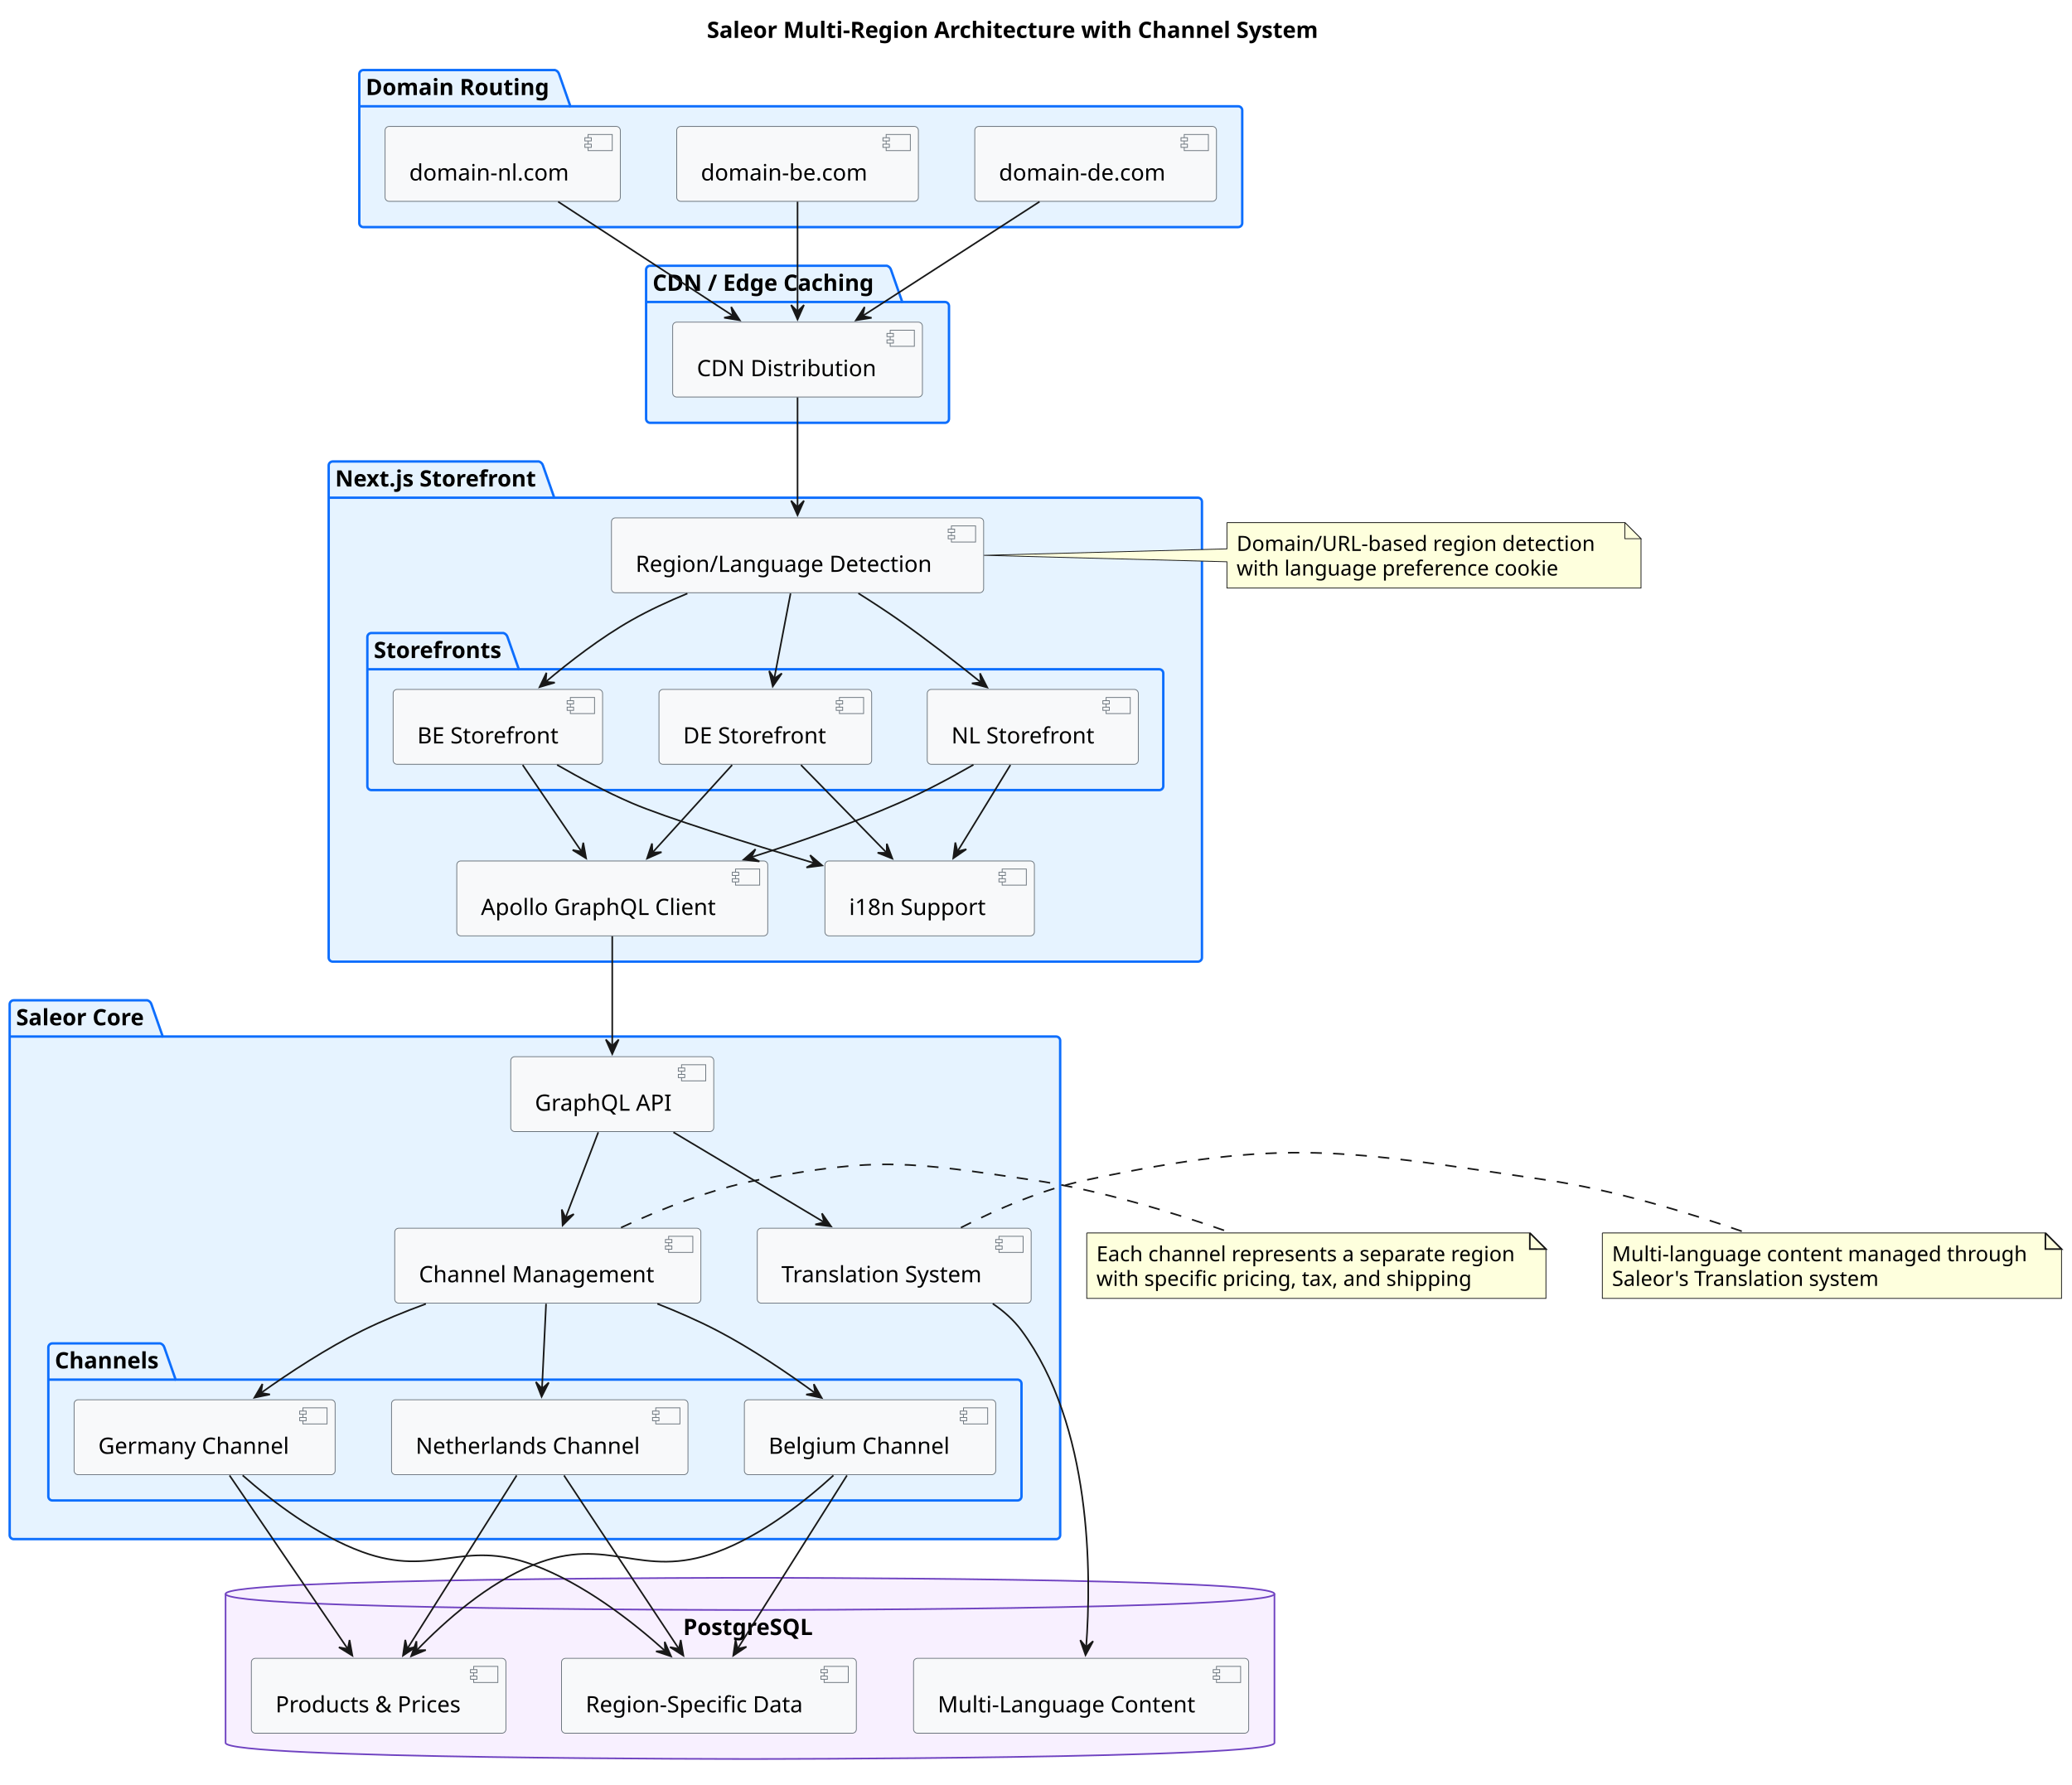
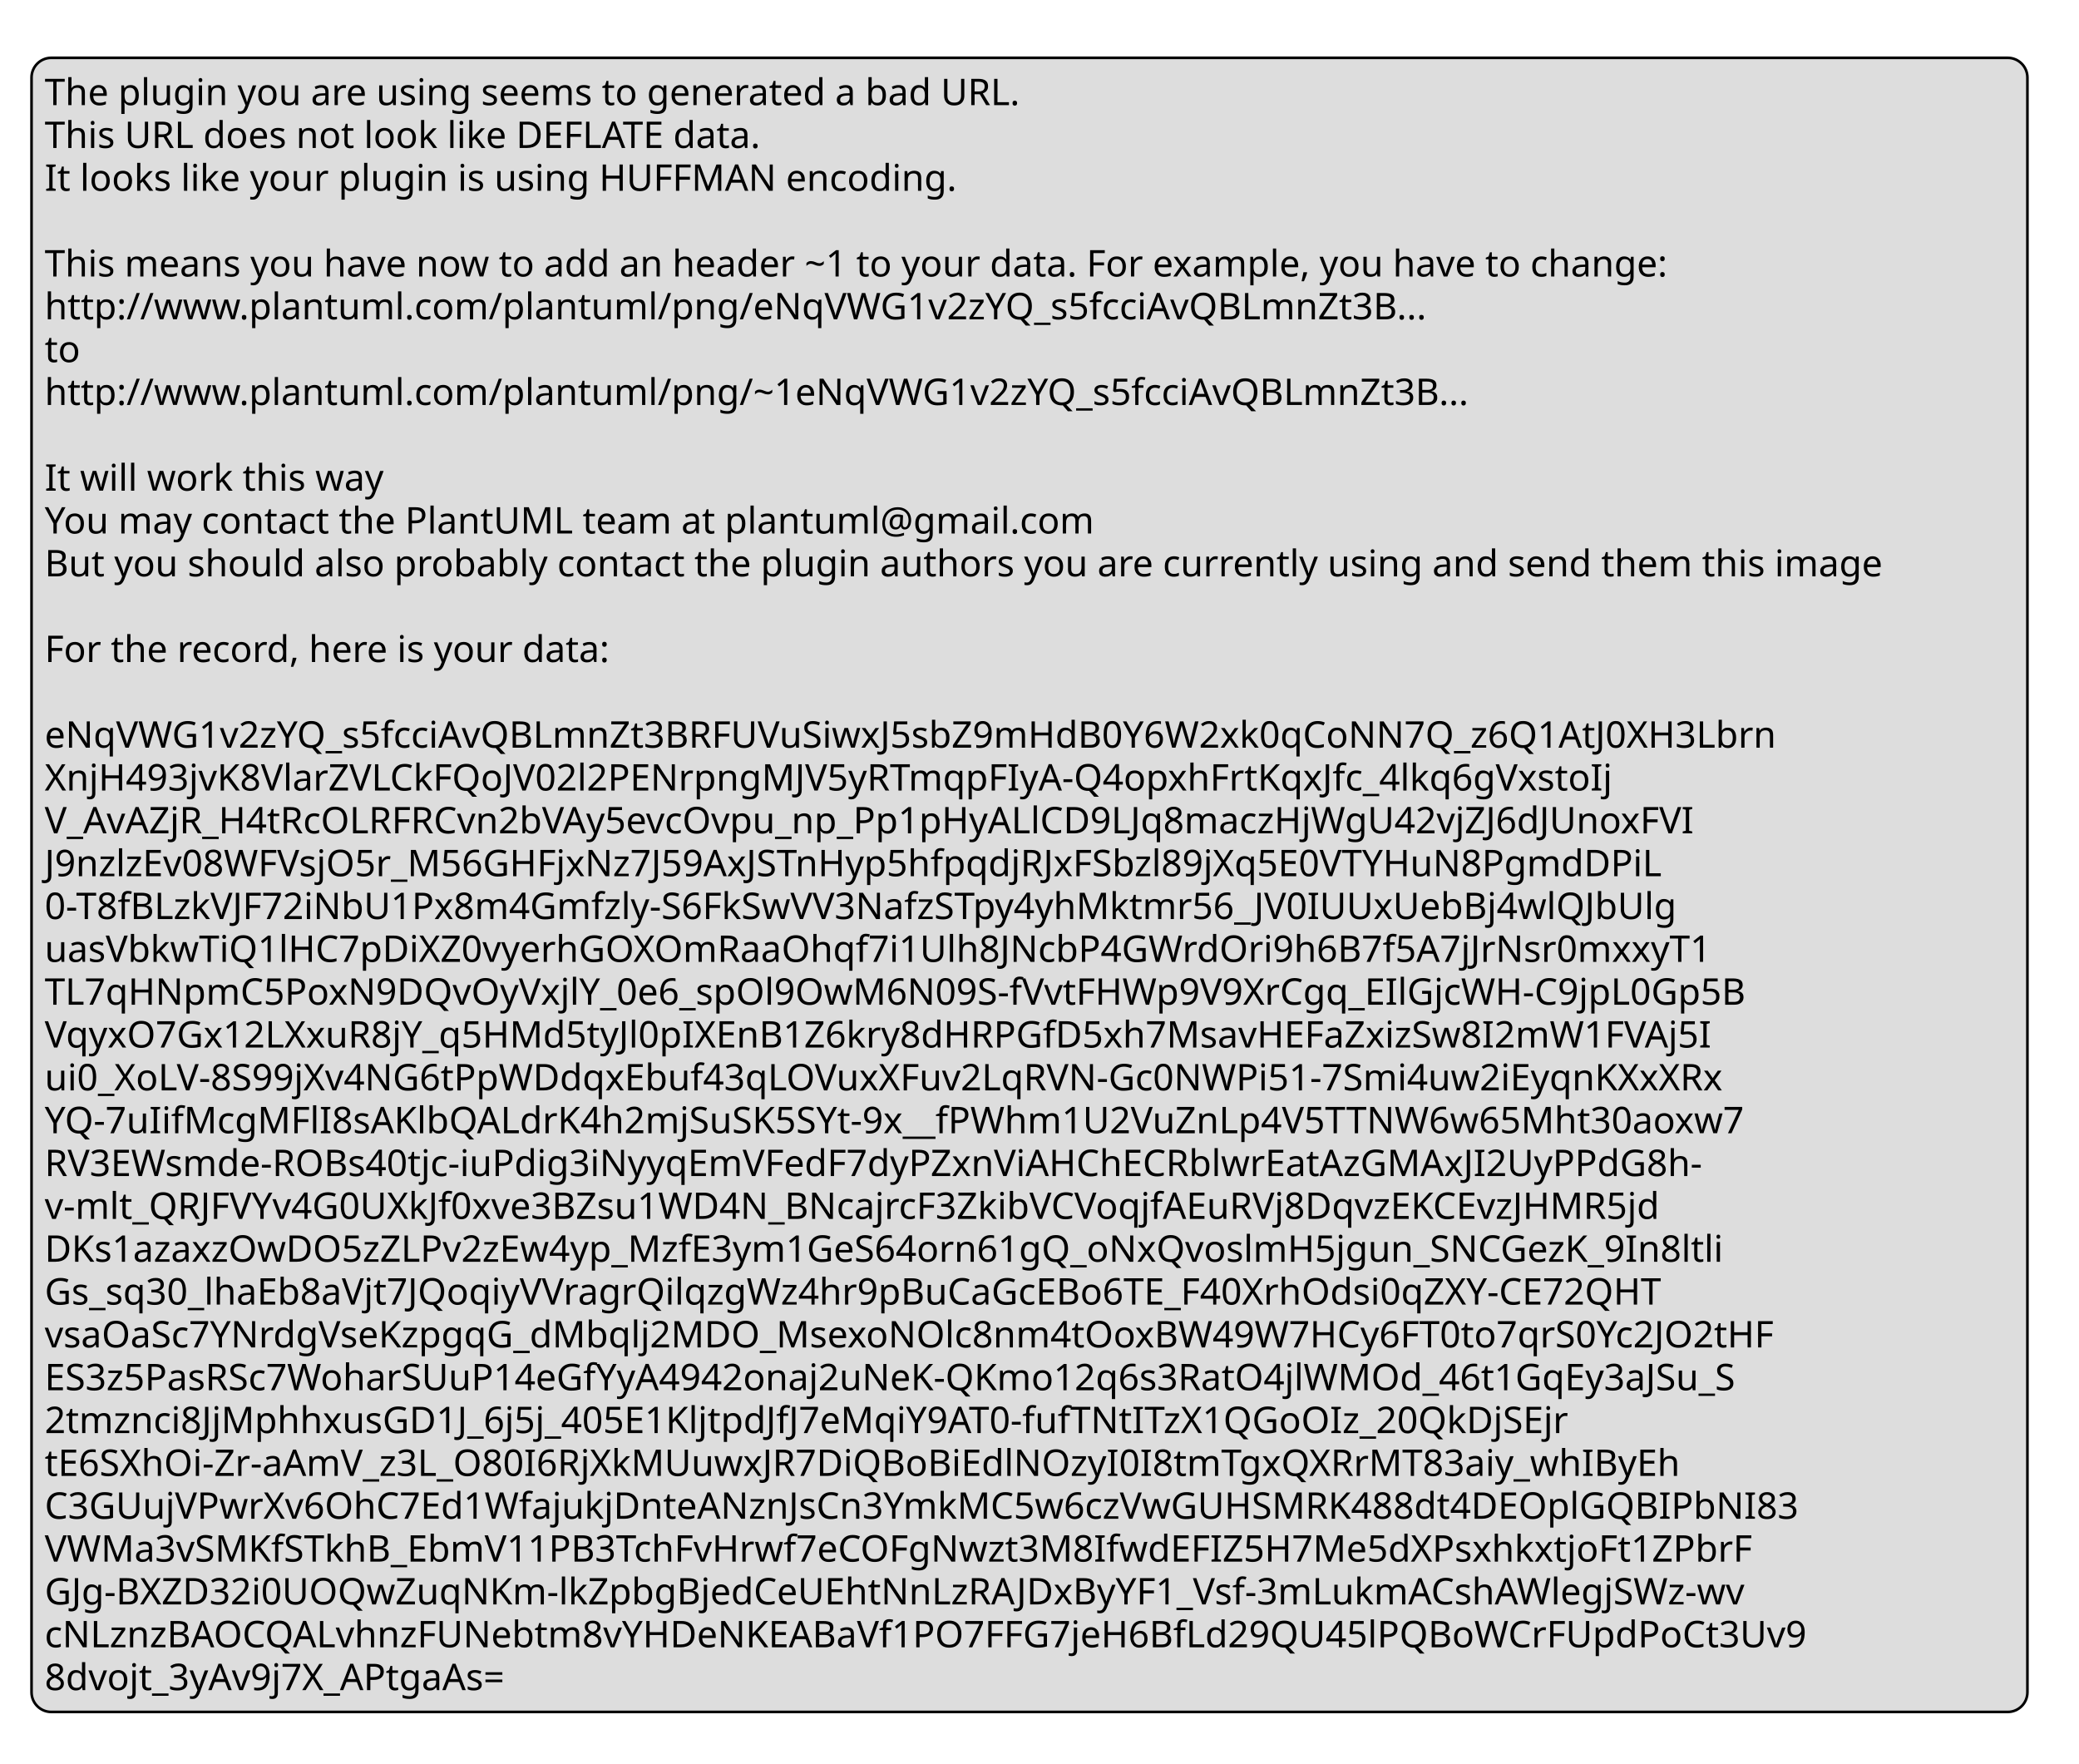
- <svg xmlns="http://www.w3.org/2000/svg" contentStyleType="text/css" height="1108px" preserveAspectRatio="none" style="width:1286px;height:1108px;background:#FFFFFF;" version="1.1" viewBox="0 0 1286 1108" width="1286px" zoomAndPan="magnify">
+ <svg xmlns="http://www.w3.org/2000/svg" contentStyleType="text/css" data-diagram-type="CLASS" height="671px" preserveAspectRatio="none" style="width:791px;height:671px;background:#FFFFFF;" version="1.1" viewBox="0 0 791 671" width="791px" zoomAndPan="magnify">
  <defs />
  <g>
-     <text fill="#000000" font-family="sans-serif" font-size="14" font-weight="bold" lengthAdjust="spacing" textLength="395" x="438.75" y="23.535">Saleor Multi-Region Architecture with Channel System</text>
-     <g id="cluster_Domain Routing">
-       <path d="M225.5,43.488 L344.5,43.488 A3.75,3.75 0 0 1 347,45.988 L354,65.977 L768.5,65.977 A2.5,2.5 0 0 1 771,68.477 L771,138.468 A2.5,2.5 0 0 1 768.5,140.968 L225.5,140.968 A2.5,2.5 0 0 1 223,138.468 L223,45.988 A2.5,2.5 0 0 1 225.5,43.488 " fill="#E6F3FF" style="stroke:#0D6EFD;stroke-width:1.5;" />
-       <line style="stroke:#0D6EFD;stroke-width:1.5;" x1="223" x2="354" y1="65.977" y2="65.977" />
-       <text fill="#000000" font-family="sans-serif" font-size="14" font-weight="bold" lengthAdjust="spacing" textLength="118" x="227" y="59.023">Domain Routing</text>
-     </g>
-     <g id="cluster_CDN / Edge Caching">
-       <path d="M403.5,164.968 L550.5,164.968 A3.75,3.75 0 0 1 553,167.468 L560,187.457 L586.5,187.457 A2.5,2.5 0 0 1 589,189.957 L589,259.958 A2.5,2.5 0 0 1 586.5,262.458 L403.5,262.458 A2.5,2.5 0 0 1 401,259.958 L401,167.468 A2.5,2.5 0 0 1 403.5,164.968 " fill="#E6F3FF" style="stroke:#0D6EFD;stroke-width:1.5;" />
-       <line style="stroke:#0D6EFD;stroke-width:1.5;" x1="401" x2="560" y1="187.457" y2="187.457" />
-       <text fill="#000000" font-family="sans-serif" font-size="14" font-weight="bold" lengthAdjust="spacing" textLength="146" x="405" y="180.503">CDN / Edge Caching</text>
-     </g>
-     <g id="cluster_Next.js Storefront">
-       <path d="M206.5,286.458 L334.5,286.458 A3.75,3.75 0 0 1 337,288.958 L344,308.947 L743.5,308.947 A2.5,2.5 0 0 1 746,311.447 L746,594.428 A2.5,2.5 0 0 1 743.5,596.928 L206.5,596.928 A2.5,2.5 0 0 1 204,594.428 L204,288.958 A2.5,2.5 0 0 1 206.5,286.458 " fill="#E6F3FF" style="stroke:#0D6EFD;stroke-width:1.5;" />
-       <line style="stroke:#0D6EFD;stroke-width:1.5;" x1="204" x2="344" y1="308.947" y2="308.947" />
-       <text fill="#000000" font-family="sans-serif" font-size="14" font-weight="bold" lengthAdjust="spacing" textLength="127" x="208" y="301.993">Next.js Storefront</text>
-     </g>
-     <g id="cluster_Storefronts">
-       <path d="M230.5,392.948 L312.5,392.948 A3.75,3.75 0 0 1 315,395.448 L322,415.437 L719.5,415.437 A2.5,2.5 0 0 1 722,417.937 L722,487.938 A2.5,2.5 0 0 1 719.5,490.438 L230.5,490.438 A2.5,2.5 0 0 1 228,487.938 L228,395.448 A2.5,2.5 0 0 1 230.5,392.948 " fill="#E6F3FF" style="stroke:#0D6EFD;stroke-width:1.5;" />
-       <line style="stroke:#0D6EFD;stroke-width:1.5;" x1="228" x2="322" y1="415.437" y2="415.437" />
-       <text fill="#000000" font-family="sans-serif" font-size="14" font-weight="bold" lengthAdjust="spacing" textLength="81" x="232" y="408.483">Storefronts</text>
-     </g>
-     <g id="cluster_Saleor Core">
-       <path d="M8.5,620.928 L91.5,620.928 A3.75,3.75 0 0 1 94,623.428 L101,643.417 L655.5,643.417 A2.5,2.5 0 0 1 658,645.917 L658,952.888 A2.5,2.5 0 0 1 655.5,955.388 L8.5,955.388 A2.5,2.5 0 0 1 6,952.888 L6,623.428 A2.5,2.5 0 0 1 8.5,620.928 " fill="#E6F3FF" style="stroke:#0D6EFD;stroke-width:1.5;" />
-       <line style="stroke:#0D6EFD;stroke-width:1.5;" x1="6" x2="101" y1="643.417" y2="643.417" />
-       <text fill="#000000" font-family="sans-serif" font-size="14" font-weight="bold" lengthAdjust="spacing" textLength="82" x="10" y="636.463">Saleor Core</text>
-     </g>
-     <g id="cluster_Channels">
-       <path d="M32.5,833.898 L99.5,833.898 A3.75,3.75 0 0 1 102,836.398 L109,856.387 L631.5,856.387 A2.5,2.5 0 0 1 634,858.887 L634,928.888 A2.5,2.5 0 0 1 631.5,931.388 L32.5,931.388 A2.5,2.5 0 0 1 30,928.888 L30,836.398 A2.5,2.5 0 0 1 32.5,833.898 " fill="#E6F3FF" style="stroke:#0D6EFD;stroke-width:1.5;" />
-       <line style="stroke:#0D6EFD;stroke-width:1.5;" x1="30" x2="109" y1="856.387" y2="856.387" />
-       <text fill="#000000" font-family="sans-serif" font-size="14" font-weight="bold" lengthAdjust="spacing" textLength="66" x="34" y="849.433">Channels</text>
-     </g>
-     <g id="cluster_DB">
-       <path d="M140,989.388 C140,979.388 465.5,979.388 465.5,979.388 C465.5,979.388 791,979.388 791,989.388 L791,1081.878 C791,1091.878 465.5,1091.878 465.5,1091.878 C465.5,1091.878 140,1091.878 140,1081.878 L140,989.388 " fill="#F8F0FF" style="stroke:#6F42C1;stroke-width:1.0;" />
-       <path d="M140,989.388 C140,999.388 465.5,999.388 465.5,999.388 C465.5,999.388 791,999.388 791,989.388 " fill="none" style="stroke:#6F42C1;stroke-width:1.0;" />
-       <text fill="#000000" font-family="sans-serif" font-size="14" font-weight="bold" lengthAdjust="spacing" textLength="83" x="424" y="1014.923">PostgreSQL</text>
-     </g>
-     <g id="elem_DomainNL">
-       <rect fill="#F8F9FA" height="46.488" rx="2.5" ry="2.5" style="stroke:#6C757D;stroke-width:0.5;" width="146" x="239" y="78.488" />
-       <rect fill="#F8F9FA" height="10" style="stroke:#6C757D;stroke-width:0.5;" width="15" x="365" y="83.488" />
-       <rect fill="#F8F9FA" height="2" style="stroke:#6C757D;stroke-width:0.5;" width="4" x="363" y="85.488" />
-       <rect fill="#F8F9FA" height="2" style="stroke:#6C757D;stroke-width:0.5;" width="4" x="363" y="89.488" />
-       <text fill="#000000" font-family="sans-serif" font-size="14" lengthAdjust="spacing" textLength="106" x="254" y="112.023">domain-nl.com</text>
-     </g>
-     <g id="elem_DomainBE">
-       <rect fill="#F8F9FA" height="46.488" rx="2.5" ry="2.5" style="stroke:#6C757D;stroke-width:0.5;" width="150" x="420" y="78.488" />
-       <rect fill="#F8F9FA" height="10" style="stroke:#6C757D;stroke-width:0.5;" width="15" x="550" y="83.488" />
-       <rect fill="#F8F9FA" height="2" style="stroke:#6C757D;stroke-width:0.5;" width="4" x="548" y="85.488" />
-       <rect fill="#F8F9FA" height="2" style="stroke:#6C757D;stroke-width:0.5;" width="4" x="548" y="89.488" />
-       <text fill="#000000" font-family="sans-serif" font-size="14" lengthAdjust="spacing" textLength="110" x="435" y="112.023">domain-be.com</text>
-     </g>
-     <g id="elem_DomainDE">
-       <rect fill="#F8F9FA" height="46.488" rx="2.5" ry="2.5" style="stroke:#6C757D;stroke-width:0.5;" width="150" x="605" y="78.488" />
-       <rect fill="#F8F9FA" height="10" style="stroke:#6C757D;stroke-width:0.5;" width="15" x="735" y="83.488" />
-       <rect fill="#F8F9FA" height="2" style="stroke:#6C757D;stroke-width:0.5;" width="4" x="733" y="85.488" />
-       <rect fill="#F8F9FA" height="2" style="stroke:#6C757D;stroke-width:0.5;" width="4" x="733" y="89.488" />
-       <text fill="#000000" font-family="sans-serif" font-size="14" lengthAdjust="spacing" textLength="110" x="620" y="112.023">domain-de.com</text>
-     </g>
-     <g id="elem_CDN">
-       <rect fill="#F8F9FA" height="46.488" rx="2.5" ry="2.5" style="stroke:#6C757D;stroke-width:0.5;" width="155" x="417.5" y="199.968" />
-       <rect fill="#F8F9FA" height="10" style="stroke:#6C757D;stroke-width:0.5;" width="15" x="552.5" y="204.968" />
-       <rect fill="#F8F9FA" height="2" style="stroke:#6C757D;stroke-width:0.5;" width="4" x="550.5" y="206.968" />
-       <rect fill="#F8F9FA" height="2" style="stroke:#6C757D;stroke-width:0.5;" width="4" x="550.5" y="210.968" />
-       <text fill="#000000" font-family="sans-serif" font-size="14" lengthAdjust="spacing" textLength="115" x="432.5" y="233.503">CDN Distribution</text>
-     </g>
-     <g id="elem_RegionDetection">
-       <rect fill="#F8F9FA" height="46.488" rx="2.5" ry="2.5" style="stroke:#6C757D;stroke-width:0.5;" width="231" x="379.5" y="321.458" />
-       <rect fill="#F8F9FA" height="10" style="stroke:#6C757D;stroke-width:0.5;" width="15" x="590.5" y="326.458" />
-       <rect fill="#F8F9FA" height="2" style="stroke:#6C757D;stroke-width:0.5;" width="4" x="588.5" y="328.458" />
-       <rect fill="#F8F9FA" height="2" style="stroke:#6C757D;stroke-width:0.5;" width="4" x="588.5" y="332.458" />
-       <text fill="#000000" font-family="sans-serif" font-size="14" lengthAdjust="spacing" textLength="191" x="394.5" y="354.993">Region/Language Detection</text>
-     </g>
-     <g id="elem_ApolloClient">
-       <rect fill="#F8F9FA" height="46.488" rx="2.5" ry="2.5" style="stroke:#6C757D;stroke-width:0.5;" width="193" x="283.5" y="534.438" />
-       <rect fill="#F8F9FA" height="10" style="stroke:#6C757D;stroke-width:0.5;" width="15" x="456.5" y="539.438" />
-       <rect fill="#F8F9FA" height="2" style="stroke:#6C757D;stroke-width:0.5;" width="4" x="454.5" y="541.438" />
-       <rect fill="#F8F9FA" height="2" style="stroke:#6C757D;stroke-width:0.5;" width="4" x="454.5" y="545.438" />
-       <text fill="#000000" font-family="sans-serif" font-size="14" lengthAdjust="spacing" textLength="153" x="298.5" y="567.973">Apollo GraphQL Client</text>
-     </g>
-     <g id="elem_i18n">
-       <rect fill="#F8F9FA" height="46.488" rx="2.5" ry="2.5" style="stroke:#6C757D;stroke-width:0.5;" width="130" x="512" y="534.438" />
-       <rect fill="#F8F9FA" height="10" style="stroke:#6C757D;stroke-width:0.5;" width="15" x="622" y="539.438" />
-       <rect fill="#F8F9FA" height="2" style="stroke:#6C757D;stroke-width:0.5;" width="4" x="620" y="541.438" />
-       <rect fill="#F8F9FA" height="2" style="stroke:#6C757D;stroke-width:0.5;" width="4" x="620" y="545.438" />
-       <text fill="#000000" font-family="sans-serif" font-size="14" lengthAdjust="spacing" textLength="90" x="527" y="567.973">i18n Support</text>
-     </g>
-     <g id="elem_StoreNL">
-       <rect fill="#F8F9FA" height="46.488" rx="2.5" ry="2.5" style="stroke:#6C757D;stroke-width:0.5;" width="131" x="575.5" y="427.948" />
-       <rect fill="#F8F9FA" height="10" style="stroke:#6C757D;stroke-width:0.5;" width="15" x="686.5" y="432.948" />
-       <rect fill="#F8F9FA" height="2" style="stroke:#6C757D;stroke-width:0.5;" width="4" x="684.5" y="434.948" />
-       <rect fill="#F8F9FA" height="2" style="stroke:#6C757D;stroke-width:0.5;" width="4" x="684.5" y="438.948" />
-       <text fill="#000000" font-family="sans-serif" font-size="14" lengthAdjust="spacing" textLength="91" x="590.5" y="461.483">NL Storefront</text>
-     </g>
-     <g id="elem_StoreBE">
-       <rect fill="#F8F9FA" height="46.488" rx="2.5" ry="2.5" style="stroke:#6C757D;stroke-width:0.5;" width="130" x="244" y="427.948" />
-       <rect fill="#F8F9FA" height="10" style="stroke:#6C757D;stroke-width:0.5;" width="15" x="354" y="432.948" />
-       <rect fill="#F8F9FA" height="2" style="stroke:#6C757D;stroke-width:0.5;" width="4" x="352" y="434.948" />
-       <rect fill="#F8F9FA" height="2" style="stroke:#6C757D;stroke-width:0.5;" width="4" x="352" y="438.948" />
-       <text fill="#000000" font-family="sans-serif" font-size="14" lengthAdjust="spacing" textLength="90" x="259" y="461.483">BE Storefront</text>
-     </g>
-     <g id="elem_StoreDE">
-       <rect fill="#F8F9FA" height="46.488" rx="2.5" ry="2.5" style="stroke:#6C757D;stroke-width:0.5;" width="132" x="409" y="427.948" />
-       <rect fill="#F8F9FA" height="10" style="stroke:#6C757D;stroke-width:0.5;" width="15" x="521" y="432.948" />
-       <rect fill="#F8F9FA" height="2" style="stroke:#6C757D;stroke-width:0.5;" width="4" x="519" y="434.948" />
-       <rect fill="#F8F9FA" height="2" style="stroke:#6C757D;stroke-width:0.5;" width="4" x="519" y="438.948" />
-       <text fill="#000000" font-family="sans-serif" font-size="14" lengthAdjust="spacing" textLength="92" x="424" y="461.483">DE Storefront</text>
-     </g>
-     <g id="elem_API">
-       <rect fill="#F8F9FA" height="46.488" rx="2.5" ry="2.5" style="stroke:#6C757D;stroke-width:0.5;" width="126" x="317" y="655.928" />
-       <rect fill="#F8F9FA" height="10" style="stroke:#6C757D;stroke-width:0.5;" width="15" x="423" y="660.928" />
-       <rect fill="#F8F9FA" height="2" style="stroke:#6C757D;stroke-width:0.5;" width="4" x="421" y="662.928" />
-       <rect fill="#F8F9FA" height="2" style="stroke:#6C757D;stroke-width:0.5;" width="4" x="421" y="666.928" />
-       <text fill="#000000" font-family="sans-serif" font-size="14" lengthAdjust="spacing" textLength="86" x="332" y="689.463">GraphQL API</text>
-     </g>
-     <g id="elem_ChannelMgmt">
-       <rect fill="#F8F9FA" height="46.488" rx="2.5" ry="2.5" style="stroke:#6C757D;stroke-width:0.5;" width="190" x="245" y="762.418" />
-       <rect fill="#F8F9FA" height="10" style="stroke:#6C757D;stroke-width:0.5;" width="15" x="415" y="767.418" />
-       <rect fill="#F8F9FA" height="2" style="stroke:#6C757D;stroke-width:0.5;" width="4" x="413" y="769.418" />
-       <rect fill="#F8F9FA" height="2" style="stroke:#6C757D;stroke-width:0.5;" width="4" x="413" y="773.418" />
-       <text fill="#000000" font-family="sans-serif" font-size="14" lengthAdjust="spacing" textLength="150" x="260" y="795.953">Channel Management</text>
-     </g>
-     <g id="elem_Translations">
-       <rect fill="#F8F9FA" height="46.488" rx="2.5" ry="2.5" style="stroke:#6C757D;stroke-width:0.5;" width="170" x="470" y="762.418" />
-       <rect fill="#F8F9FA" height="10" style="stroke:#6C757D;stroke-width:0.5;" width="15" x="620" y="767.418" />
-       <rect fill="#F8F9FA" height="2" style="stroke:#6C757D;stroke-width:0.5;" width="4" x="618" y="769.418" />
-       <rect fill="#F8F9FA" height="2" style="stroke:#6C757D;stroke-width:0.5;" width="4" x="618" y="773.418" />
-       <text fill="#000000" font-family="sans-serif" font-size="14" lengthAdjust="spacing" textLength="130" x="485" y="795.953">Translation System</text>
-     </g>
-     <g id="elem_ChannelNL">
-       <rect fill="#F8F9FA" height="46.488" rx="2.5" ry="2.5" style="stroke:#6C757D;stroke-width:0.5;" width="184" x="243" y="868.898" />
-       <rect fill="#F8F9FA" height="10" style="stroke:#6C757D;stroke-width:0.5;" width="15" x="407" y="873.898" />
-       <rect fill="#F8F9FA" height="2" style="stroke:#6C757D;stroke-width:0.5;" width="4" x="405" y="875.898" />
-       <rect fill="#F8F9FA" height="2" style="stroke:#6C757D;stroke-width:0.5;" width="4" x="405" y="879.898" />
-       <text fill="#000000" font-family="sans-serif" font-size="14" lengthAdjust="spacing" textLength="144" x="258" y="902.433">Netherlands Channel</text>
-     </g>
-     <g id="elem_ChannelBE">
-       <rect fill="#F8F9FA" height="46.488" rx="2.5" ry="2.5" style="stroke:#6C757D;stroke-width:0.5;" width="156" x="462" y="868.898" />
-       <rect fill="#F8F9FA" height="10" style="stroke:#6C757D;stroke-width:0.5;" width="15" x="598" y="873.898" />
-       <rect fill="#F8F9FA" height="2" style="stroke:#6C757D;stroke-width:0.5;" width="4" x="596" y="875.898" />
-       <rect fill="#F8F9FA" height="2" style="stroke:#6C757D;stroke-width:0.5;" width="4" x="596" y="879.898" />
-       <text fill="#000000" font-family="sans-serif" font-size="14" lengthAdjust="spacing" textLength="116" x="477" y="902.433">Belgium Channel</text>
-     </g>
-     <g id="elem_ChannelDE">
-       <rect fill="#F8F9FA" height="46.488" rx="2.5" ry="2.5" style="stroke:#6C757D;stroke-width:0.5;" width="162" x="46" y="868.898" />
-       <rect fill="#F8F9FA" height="10" style="stroke:#6C757D;stroke-width:0.5;" width="15" x="188" y="873.898" />
-       <rect fill="#F8F9FA" height="2" style="stroke:#6C757D;stroke-width:0.5;" width="4" x="186" y="875.898" />
-       <rect fill="#F8F9FA" height="2" style="stroke:#6C757D;stroke-width:0.5;" width="4" x="186" y="879.898" />
-       <text fill="#000000" font-family="sans-serif" font-size="14" lengthAdjust="spacing" textLength="122" x="61" y="902.433">Germany Channel</text>
-     </g>
-     <g id="elem_Products">
-       <rect fill="#F8F9FA" height="46.488" rx="2.5" ry="2.5" style="stroke:#6C757D;stroke-width:0.5;" width="158" x="156" y="1029.388" />
-       <rect fill="#F8F9FA" height="10" style="stroke:#6C757D;stroke-width:0.5;" width="15" x="294" y="1034.388" />
-       <rect fill="#F8F9FA" height="2" style="stroke:#6C757D;stroke-width:0.5;" width="4" x="292" y="1036.388" />
-       <rect fill="#F8F9FA" height="2" style="stroke:#6C757D;stroke-width:0.5;" width="4" x="292" y="1040.388" />
-       <text fill="#000000" font-family="sans-serif" font-size="14" lengthAdjust="spacing" textLength="118" x="171" y="1062.923">Products &amp; Prices</text>
-     </g>
-     <g id="elem_RegionData">
-       <rect fill="#F8F9FA" height="46.488" rx="2.5" ry="2.5" style="stroke:#6C757D;stroke-width:0.5;" width="183" x="348.5" y="1029.388" />
-       <rect fill="#F8F9FA" height="10" style="stroke:#6C757D;stroke-width:0.5;" width="15" x="511.5" y="1034.388" />
-       <rect fill="#F8F9FA" height="2" style="stroke:#6C757D;stroke-width:0.5;" width="4" x="509.5" y="1036.388" />
-       <rect fill="#F8F9FA" height="2" style="stroke:#6C757D;stroke-width:0.5;" width="4" x="509.5" y="1040.388" />
-       <text fill="#000000" font-family="sans-serif" font-size="14" lengthAdjust="spacing" textLength="143" x="363.5" y="1062.923">Region-Specific Data</text>
-     </g>
-     <g id="elem_LanguageContent">
-       <rect fill="#F8F9FA" height="46.488" rx="2.5" ry="2.5" style="stroke:#6C757D;stroke-width:0.5;" width="208" x="567" y="1029.388" />
-       <rect fill="#F8F9FA" height="10" style="stroke:#6C757D;stroke-width:0.5;" width="15" x="755" y="1034.388" />
-       <rect fill="#F8F9FA" height="2" style="stroke:#6C757D;stroke-width:0.5;" width="4" x="753" y="1036.388" />
-       <rect fill="#F8F9FA" height="2" style="stroke:#6C757D;stroke-width:0.5;" width="4" x="753" y="1040.388" />
-       <text fill="#000000" font-family="sans-serif" font-size="14" lengthAdjust="spacing" textLength="168" x="582" y="1062.923">Multi-Language Content</text>
-     </g>
-     <g id="elem_GMN54">
-       <path d="M761.5,324.398 L761.5,340.708 L610.72,344.708 L761.5,348.708 L761.5,365.019 A0,0 0 0 0 761.5,365.019 L1018.5,365.019 A0,0 0 0 0 1018.5,365.019 L1018.5,334.398 L1008.5,324.398 L761.5,324.398 A0,0 0 0 0 761.5,324.398 " fill="#FEFFDD" style="stroke:#181818;stroke-width:0.5;" />
-       <path d="M1008.5,324.398 L1008.5,334.398 L1018.5,334.398 L1008.5,324.398 " fill="#FEFFDD" style="stroke:#181818;stroke-width:0.5;" />
-       <text fill="#000000" font-family="sans-serif" font-size="13" lengthAdjust="spacing" textLength="232" x="767.5" y="341.967">Domain/URL-based region detection</text>
-       <text fill="#000000" font-family="sans-serif" font-size="13" lengthAdjust="spacing" textLength="204" x="767.5" y="357.277">with language preference cookie</text>
-     </g>
-     <g id="elem_GMN57">
-       <path d="M674.5,765.348 L674.5,805.969 L959.5,805.969 L959.5,775.348 L949.5,765.348 L674.5,765.348 " fill="#FEFFDD" style="stroke:#181818;stroke-width:0.5;" />
-       <path d="M949.5,765.348 L949.5,775.348 L959.5,775.348 L949.5,765.348 " fill="#FEFFDD" style="stroke:#181818;stroke-width:1.0;" />
-       <text fill="#000000" font-family="sans-serif" font-size="13" lengthAdjust="spacing" textLength="264" x="680.5" y="782.917">Each channel represents a separate region</text>
-       <text fill="#000000" font-family="sans-serif" font-size="13" lengthAdjust="spacing" textLength="246" x="680.5" y="798.227">with specific pricing, tax, and shipping</text>
-     </g>
-     <g id="elem_GMN60">
-       <path d="M994.5,765.348 L994.5,805.969 L1279.5,805.969 L1279.5,775.348 L1269.5,765.348 L994.5,765.348 " fill="#FEFFDD" style="stroke:#181818;stroke-width:0.5;" />
-       <path d="M1269.5,765.348 L1269.5,775.348 L1279.5,775.348 L1269.5,765.348 " fill="#FEFFDD" style="stroke:#181818;stroke-width:1.0;" />
-       <text fill="#000000" font-family="sans-serif" font-size="13" lengthAdjust="spacing" textLength="264" x="1000.5" y="782.917">Multi-language content managed through</text>
-       <text fill="#000000" font-family="sans-serif" font-size="13" lengthAdjust="spacing" textLength="172" x="1000.5" y="798.227">Saleor's Translation system</text>
-     </g>
-     <g id="link_DomainNL_CDN">
-       <path d="M346.42,125.198 C377.38,145.418 422.85,175.108 455.33,196.308 " fill="none" id="DomainNL-to-CDN" style="stroke:#181818;stroke-width:1.0;" />
-       <polygon fill="#181818" points="459.16,198.808,453.825,190.53,454.978,196.068,449.44,197.221,459.16,198.808" style="stroke:#181818;stroke-width:1.0;" />
-     </g>
-     <g id="link_DomainBE_CDN">
-       <path d="M495,125.198 C495,144.558 495,172.618 495,193.578 " fill="none" id="DomainBE-to-CDN" style="stroke:#181818;stroke-width:1.0;" />
-       <polygon fill="#181818" points="495,198.328,499,189.328,495,193.328,491,189.328,495,198.328" style="stroke:#181818;stroke-width:1.0;" />
-     </g>
-     <g id="link_DomainDE_CDN">
-       <path d="M645.2,125.198 C613.91,145.418 567.94,175.108 535.11,196.308 " fill="none" id="DomainDE-to-CDN" style="stroke:#181818;stroke-width:1.0;" />
-       <polygon fill="#181818" points="531.23,198.818,540.96,197.293,535.429,196.104,536.618,190.574,531.23,198.818" style="stroke:#181818;stroke-width:1.0;" />
-     </g>
-     <g id="link_CDN_RegionDetection">
-       <path d="M495,246.688 C495,266.048 495,294.108 495,315.068 " fill="none" id="CDN-to-RegionDetection" style="stroke:#181818;stroke-width:1.0;" />
-       <polygon fill="#181818" points="495,319.818,499,310.818,495,314.818,491,310.818,495,319.818" style="stroke:#181818;stroke-width:1.0;" />
-     </g>
-     <g id="link_RegionDetection_StoreNL">
-       <path d="M532.75,368.288 C541.17,373.578 549.98,379.328 558,384.948 C575.26,397.048 593.76,411.448 608.9,423.628 " fill="none" id="RegionDetection-to-StoreNL" style="stroke:#181818;stroke-width:1.0;" />
-       <polygon fill="#181818" points="612.73,426.718,608.248,417.948,608.842,423.574,603.217,424.168,612.73,426.718" style="stroke:#181818;stroke-width:1.0;" />
-     </g>
-     <g id="link_RegionDetection_StoreBE">
-       <path d="M426.63,368.408 C414.79,373.278 402.82,378.818 392,384.948 C372.92,395.748 353.55,410.698 338.32,423.568 " fill="none" id="RegionDetection-to-StoreBE" style="stroke:#181818;stroke-width:1.0;" />
-       <polygon fill="#181818" points="334.89,426.508,344.333,423.709,338.693,423.263,339.139,417.623,334.89,426.508" style="stroke:#181818;stroke-width:1.0;" />
-     </g>
-     <g id="link_RegionDetection_StoreDE">
-       <path d="M490.66,368.378 C487.67,383.988 483.68,404.848 480.47,421.598 " fill="none" id="RegionDetection-to-StoreDE" style="stroke:#181818;stroke-width:1.0;" />
-       <polygon fill="#181818" points="479.62,426.078,485.248,417.996,480.565,421.168,477.393,416.485,479.62,426.078" style="stroke:#181818;stroke-width:1.0;" />
-     </g>
-     <g id="link_StoreNL_ApolloClient">
-       <path d="M604.18,474.708 C590.04,482.808 573.57,491.628 558,498.438 C528.67,511.258 495.58,522.838 465.96,532.228 " fill="none" id="StoreNL-to-ApolloClient" style="stroke:#181818;stroke-width:1.0;" />
-       <polygon fill="#181818" points="461.53,533.618,471.315,534.735,466.3,532.119,468.916,527.103,461.53,533.618" style="stroke:#181818;stroke-width:1.0;" />
-     </g>
-     <g id="link_StoreBE_ApolloClient">
-       <path d="M324.41,474.868 C335.2,490.748 349.69,512.068 361.17,528.958 " fill="none" id="StoreBE-to-ApolloClient" style="stroke:#181818;stroke-width:1.0;" />
-       <polygon fill="#181818" points="363.77,532.798,362.006,523.109,360.954,528.667,355.396,527.615,363.77,532.798" style="stroke:#181818;stroke-width:1.0;" />
-     </g>
-     <g id="link_StoreDE_ApolloClient">
-       <path d="M454.39,474.868 C439.82,490.888 420.23,512.438 404.8,529.398 " fill="none" id="StoreDE-to-ApolloClient" style="stroke:#181818;stroke-width:1.0;" />
-       <polygon fill="#181818" points="401.59,532.928,410.6,528.951,404.95,529.225,404.675,523.575,401.59,532.928" style="stroke:#181818;stroke-width:1.0;" />
-     </g>
-     <g id="link_StoreNL_i18n">
-       <path d="M627.11,474.868 C617.47,490.608 604.55,511.698 594.25,528.528 " fill="none" id="StoreNL-to-i18n" style="stroke:#181818;stroke-width:1.0;" />
-       <polygon fill="#181818" points="591.65,532.758,599.755,527.162,594.256,528.491,592.927,522.993,591.65,532.758" style="stroke:#181818;stroke-width:1.0;" />
-     </g>
-     <g id="link_StoreBE_i18n">
-       <path d="M345.78,474.798 C359.91,482.918 376.4,491.718 392,498.438 C412.82,507.408 462.93,523.058 505.75,535.878 " fill="none" id="StoreBE-to-i18n" style="stroke:#181818;stroke-width:1.0;" />
-       <polygon fill="#181818" points="510.29,537.228,502.81,530.821,505.499,535.798,500.522,538.487,510.29,537.228" style="stroke:#181818;stroke-width:1.0;" />
-     </g>
-     <g id="link_StoreDE_i18n">
-       <path d="M497.13,474.868 C512.77,490.888 533.81,512.438 550.37,529.398 " fill="none" id="StoreDE-to-i18n" style="stroke:#181818;stroke-width:1.0;" />
-       <polygon fill="#181818" points="553.85,532.968,550.408,523.741,550.35,529.397,544.694,529.34,553.85,532.968" style="stroke:#181818;stroke-width:1.0;" />
-     </g>
-     <g id="link_ApolloClient_API">
-       <path d="M380,581.158 C380,600.518 380,628.568 380,649.538 " fill="none" id="ApolloClient-to-API" style="stroke:#181818;stroke-width:1.0;" />
-       <polygon fill="#181818" points="380,654.278,384,645.278,380,649.278,376,645.278,380,654.278" style="stroke:#181818;stroke-width:1.0;" />
-     </g>
-     <g id="link_API_ChannelMgmt">
-       <path d="M371.32,702.838 C365.35,718.448 357.36,739.308 350.95,756.058 " fill="none" id="API-to-ChannelMgmt" style="stroke:#181818;stroke-width:1.0;" />
-       <polygon fill="#181818" points="349.2,760.618,356.15,753.64,350.985,755.948,348.677,750.783,349.2,760.618" style="stroke:#181818;stroke-width:1.0;" />
-     </g>
-     <g id="link_API_Translations">
-       <path d="M417.97,702.838 C445.61,719.338 483.07,741.708 511.84,758.888 " fill="none" id="API-to-Translations" style="stroke:#181818;stroke-width:1.0;" />
-       <polygon fill="#181818" points="515.8,761.258,510.14,753.198,511.512,758.686,506.025,760.058,515.8,761.258" style="stroke:#181818;stroke-width:1.0;" />
-     </g>
-     <g id="link_ChannelMgmt_ChannelNL">
-       <path d="M338.92,809.328 C338.17,824.798 337.19,845.438 336.39,862.108 " fill="none" id="ChannelMgmt-to-ChannelNL" style="stroke:#181818;stroke-width:1.0;" />
-       <polygon fill="#181818" points="336.16,867.008,340.593,858.214,336.403,862.014,332.603,857.824,336.16,867.008" style="stroke:#181818;stroke-width:1.0;" />
-     </g>
-     <g id="link_ChannelMgmt_ChannelBE">
-       <path d="M408,809.298 C420.54,814.248 433.35,819.838 445,825.898 C466.42,837.048 488.75,852.178 506.37,865.058 " fill="none" id="ChannelMgmt-to-ChannelBE" style="stroke:#181818;stroke-width:1.0;" />
-       <polygon fill="#181818" points="510,867.738,505.112,859.188,505.969,864.78,500.378,865.637,510,867.738" style="stroke:#181818;stroke-width:1.0;" />
-     </g>
-     <g id="link_ChannelMgmt_ChannelDE">
-       <path d="M264.32,809.358 C250.97,814.238 237.39,819.788 225,825.898 C202.88,836.808 179.84,851.928 161.67,864.868 " fill="none" id="ChannelMgmt-to-ChannelDE" style="stroke:#181818;stroke-width:1.0;" />
-       <polygon fill="#181818" points="157.9,867.568,167.543,865.566,161.961,864.651,162.876,859.069,157.9,867.568" style="stroke:#181818;stroke-width:1.0;" />
-     </g>
-     <g id="link_ChannelNL_Products">
-       <path d="M320.67,915.858 C302.7,944.338 271.9,993.148 252.54,1023.828 " fill="none" id="ChannelNL-to-Products" style="stroke:#181818;stroke-width:1.0;" />
-       <polygon fill="#181818" points="250.11,1027.688,258.299,1022.216,252.78,1023.461,251.535,1017.943,250.11,1027.688" style="stroke:#181818;stroke-width:1.0;" />
-     </g>
-     <g id="link_ChannelBE_Products">
-       <path d="M517.27,915.848 C499.31,932.218 472.71,953.168 445,963.388 C397.35,980.968 378.11,952.398 331,971.388 C302.58,982.848 276.34,1006.038 258.5,1024.558 " fill="none" id="ChannelBE-to-Products" style="stroke:#181818;stroke-width:1.0;" />
-       <polygon fill="#181818" points="255.19,1028.048,264.279,1024.254,258.624,1024.414,258.464,1018.759,255.19,1028.048" style="stroke:#181818;stroke-width:1.0;" />
-     </g>
-     <g id="link_ChannelDE_Products">
-       <path d="M142.47,915.858 C161.88,944.338 195.14,993.148 216.05,1023.828 " fill="none" id="ChannelDE-to-Products" style="stroke:#181818;stroke-width:1.0;" />
-       <polygon fill="#181818" points="218.7,1027.718,216.936,1018.029,215.884,1023.587,210.326,1022.535,218.7,1027.718" style="stroke:#181818;stroke-width:1.0;" />
-     </g>
-     <g id="link_ChannelNL_RegionData">
-       <path d="M350.04,915.858 C368.91,944.338 401.25,993.148 421.58,1023.828 " fill="none" id="ChannelNL-to-RegionData" style="stroke:#181818;stroke-width:1.0;" />
-       <polygon fill="#181818" points="424.15,1027.708,422.501,1017.998,421.383,1023.544,415.838,1022.426,424.15,1027.708" style="stroke:#181818;stroke-width:1.0;" />
-     </g>
-     <g id="link_ChannelBE_RegionData">
-       <path d="M525.67,915.858 C507.7,944.338 476.9,993.148 457.54,1023.828 " fill="none" id="ChannelBE-to-RegionData" style="stroke:#181818;stroke-width:1.0;" />
-       <polygon fill="#181818" points="455.11,1027.688,463.299,1022.216,457.781,1023.461,456.535,1017.943,455.11,1027.688" style="stroke:#181818;stroke-width:1.0;" />
-     </g>
-     <g id="link_ChannelDE_RegionData">
-       <path d="M150.59,915.808 C169.2,932.158 196.67,953.088 225,963.388 C269.4,979.528 286.7,954.968 331,971.388 C362.21,982.958 392.25,1006.288 412.86,1024.828 " fill="none" id="ChannelDE-to-RegionData" style="stroke:#181818;stroke-width:1.0;" />
-       <polygon fill="#181818" points="416.52,1028.168,412.562,1019.15,412.824,1024.801,407.173,1025.063,416.52,1028.168" style="stroke:#181818;stroke-width:1.0;" />
-     </g>
-     <g id="link_Translations_LanguageContent">
-       <path d="M616.15,809.238 C622.97,813.868 629.18,819.368 634,825.898 C677.6,884.938 677.53,976.378 674.12,1022.668 " fill="none" id="Translations-to-LanguageContent" style="stroke:#181818;stroke-width:1.0;" />
-       <polygon fill="#181818" points="673.74,1027.388,678.447,1018.737,674.14,1022.404,670.473,1018.097,673.74,1027.388" style="stroke:#181818;stroke-width:1.0;" />
-     </g>
-     <g id="link_ChannelMgmt_GMN57">
-       <path d="M385.46,762.028 C409.94,750.618 441.09,738.178 470.5,732.418 C544.64,717.868 565.75,721.388 640.5,732.418 C682.61,738.628 728.61,752.758 763.08,764.898 " fill="none" id="ChannelMgmt-GMN57" style="stroke:#181818;stroke-width:1.0;stroke-dasharray:7.0,7.0;" />
-     </g>
-     <g id="link_Translations_GMN60">
-       <path d="M596.4,762.038 C618.75,750.638 647.29,738.198 674.5,732.418 C798.4,706.058 834.18,714.018 959.5,732.418 C1001.84,738.628 1048.09,752.758 1082.77,764.898 " fill="none" id="Translations-GMN60" style="stroke:#181818;stroke-width:1.0;stroke-dasharray:7.0,7.0;" />
+     <g class="legend" data-source-line="1">
+       <rect fill="#DDDDDD" height="629.281" rx="7.5" ry="7.5" style="stroke:#000000;stroke-width:1;" width="759.376" x="12" y="22" />
+       <text fill="#000000" font-family="sans-serif" font-size="14" lengthAdjust="spacing" textLength="399.301" x="17" y="39.995">The plugin you are using seems to generated a bad URL.</text>
+       <text fill="#000000" font-family="sans-serif" font-size="14" lengthAdjust="spacing" textLength="295.887" x="17" y="56.292">This URL does not look like DEFLATE data.</text>
+       <text fill="#000000" font-family="sans-serif" font-size="14" lengthAdjust="spacing" textLength="367.664" x="17" y="72.589">It looks like your plugin is using HUFFMAN encoding.</text>
+       <text fill="#000000" font-family="sans-serif" font-size="14" lengthAdjust="spacing" textLength="4.45" x="17" y="88.886"> </text>
+       <text fill="#000000" font-family="sans-serif" font-size="14" lengthAdjust="spacing" textLength="671.706" x="17" y="105.183">This means you have now to add an header ~1 to your data. For example, you have to change:</text>
+       <text fill="#000000" font-family="sans-serif" font-size="14" lengthAdjust="spacing" textLength="559.487" x="17" y="121.48">http://www.plantuml.com/plantuml/png/eNqVWG1v2zYQ_s5fcciAvQBLmnZt3B...</text>
+       <text fill="#000000" font-family="sans-serif" font-size="14" lengthAdjust="spacing" textLength="14.055" x="17" y="137.776">to</text>
+       <text fill="#000000" font-family="sans-serif" font-size="14" lengthAdjust="spacing" textLength="580.125" x="17" y="154.073">http://www.plantuml.com/plantuml/png/~1eNqVWG1v2zYQ_s5fcciAvQBLmnZt3B...</text>
+       <text fill="#000000" font-family="sans-serif" font-size="14" lengthAdjust="spacing" textLength="4.45" x="17" y="170.37"> </text>
+       <text fill="#000000" font-family="sans-serif" font-size="14" lengthAdjust="spacing" textLength="138.277" x="17" y="186.667">It will work this way</text>
+       <text fill="#000000" font-family="sans-serif" font-size="14" lengthAdjust="spacing" textLength="428.148" x="17" y="202.964">You may contact the PlantUML team at plantuml@gmail.com</text>
+       <text fill="#000000" font-family="sans-serif" font-size="14" lengthAdjust="spacing" textLength="749.376" x="17" y="219.261">But you should also probably contact the plugin authors you are currently using and send them this image</text>
+       <text fill="#000000" font-family="sans-serif" font-size="14" lengthAdjust="spacing" textLength="4.45" x="17" y="235.558"> </text>
+       <text fill="#000000" font-family="sans-serif" font-size="14" lengthAdjust="spacing" textLength="232.545" x="17" y="251.855">For the record, here is your data:</text>
+       <text fill="#000000" font-family="sans-serif" font-size="14" lengthAdjust="spacing" textLength="4.45" x="17" y="268.151"> </text>
+       <text fill="#000000" font-family="sans-serif" font-size="14" lengthAdjust="spacing" textLength="708.565" x="17" y="284.448">eNqVWG1v2zYQ_s5fcciAvQBLmnZt3BRFUVuSiwxJ5sbZ9mHdB0Y6W2xk0qCoNN7Q_z6Q1AtJ0XH3Lbrn</text>
+       <text fill="#000000" font-family="sans-serif" font-size="14" lengthAdjust="spacing" textLength="641.156" x="17" y="300.745">XnjH493jvK8VlarZVLCkFQoJV02l2PENrpngMJV5yRTmqpFIyA-Q4opxhFrtKqxJfc_4lkq6gVxstoIj</text>
+       <text fill="#000000" font-family="sans-serif" font-size="14" lengthAdjust="spacing" textLength="679.8" x="17" y="317.042">V_AvAZjR_H4tRcOLRFRCvn2bVAy5evcOvpu_np_Pp1pHyALlCD9LJq8maczHjWgU42vjZJ6dJUnoxFVI</text>
+       <text fill="#000000" font-family="sans-serif" font-size="14" lengthAdjust="spacing" textLength="662.484" x="17" y="333.339">J9nzlzEv08WFVsjO5r_M56GHFjxNz7J59AxJSTnHyp5hfpqdjRJxFSbzl89jXq5E0VTYHuN8PgmdDPiL</text>
+       <text fill="#000000" font-family="sans-serif" font-size="14" lengthAdjust="spacing" textLength="665.663" x="17" y="349.636">0-T8fBLzkVJF72iNbU1Px8m4Gmfzly-S6FkSwVV3NafzSTpy4yhMktmr56_JV0IUUxUebBj4wlQJbUlg</text>
+       <text fill="#000000" font-family="sans-serif" font-size="14" lengthAdjust="spacing" textLength="678.234" x="17" y="365.933">uasVbkwTiQ1lHC7pDiXZ0vyerhGOXOmRaaOhqf7i1Ulh8JNcbP4GWrdOri9h6B7f5A7jJrNsr0mxxyT1</text>
+       <text fill="#000000" font-family="sans-serif" font-size="14" lengthAdjust="spacing" textLength="692.727" x="17" y="382.229">TL7qHNpmC5PoxN9DQvOyVxjlY_0e6_spOl9OwM6N09S-fVvtFHWp9V9XrCgq_EIlGjcWH-C9jpL0Gp5B</text>
+       <text fill="#000000" font-family="sans-serif" font-size="14" lengthAdjust="spacing" textLength="685.091" x="17" y="398.526">VqyxO7Gx12LXxuR8jY_q5HMd5tyJl0pIXEnB1Z6kry8dHRPGfD5xh7MsavHEFaZxizSw8I2mW1FVAj5I</text>
+       <text fill="#000000" font-family="sans-serif" font-size="14" lengthAdjust="spacing" textLength="692.145" x="17" y="414.823">ui0_XoLV-8S99jXv4NG6tPpWDdqxEbuf43qLOVuxXFuv2LqRVN-Gc0NWPi51-7Smi4uw2iEyqnKXxXRx</text>
+       <text fill="#000000" font-family="sans-serif" font-size="14" lengthAdjust="spacing" textLength="688.652" x="17" y="431.12">YQ-7uIifMcgMFlI8sAKlbQALdrK4h2mjSuSK5SYt-9x__fPWhm1U2VuZnLp4V5TTNW6w65Mht30aoxw7</text>
+       <text fill="#000000" font-family="sans-serif" font-size="14" lengthAdjust="spacing" textLength="676.833" x="17" y="447.417">RV3EWsmde-ROBs40tjc-iuPdig3iNyyqEmVFedF7dyPZxnViAHChECRblwrEatAzGMAxJI2UyPPdG8h-</text>
+       <text fill="#000000" font-family="sans-serif" font-size="14" lengthAdjust="spacing" textLength="668.09" x="17" y="463.714">v-mlt_QRJFVYv4G0UXkJf0xve3BZsu1WD4N_BNcajrcF3ZkibVCVoqjfAEuRVj8DqvzEKCEvzJHMR5jd</text>
+       <text fill="#000000" font-family="sans-serif" font-size="14" lengthAdjust="spacing" textLength="684.667" x="17" y="480.011">DKs1azaxzOwDO5zZLPv2zEw4yp_MzfE3ym1GeS64orn61gQ_oNxQvoslmH5jgun_SNCGezK_9In8ltli</text>
+       <text fill="#000000" font-family="sans-serif" font-size="14" lengthAdjust="spacing" textLength="663.899" x="17" y="496.308">Gs_sq30_lhaEb8aVjt7JQoqiyVVragrQilqzgWz4hr9pBuCaGcEBo6TE_F40XrhOdsi0qZXY-CE72QHT</text>
+       <text fill="#000000" font-family="sans-serif" font-size="14" lengthAdjust="spacing" textLength="701.928" x="17" y="512.605">vsaOaSc7YNrdgVseKzpgqG_dMbqlj2MDO_MsexoNOlc8nm4tOoxBW49W7HCy6FT0to7qrS0Yc2JO2tHF</text>
+       <text fill="#000000" font-family="sans-serif" font-size="14" lengthAdjust="spacing" textLength="692.631" x="17" y="528.901">ES3z5PasRSc7WoharSUuP14eGfYyA4942onaj2uNeK-QKmo12q6s3RatO4jlWMOd_46t1GqEy3aJSu_S</text>
+       <text fill="#000000" font-family="sans-serif" font-size="14" lengthAdjust="spacing" textLength="620.689" x="17" y="545.198">2tmznci8JjMphhxusGD1J_6j5j_405E1KljtpdJfJ7eMqiY9AT0-fufTNtITzX1QGoOIz_20QkDjSEjr</text>
+       <text fill="#000000" font-family="sans-serif" font-size="14" lengthAdjust="spacing" textLength="666.641" x="17" y="561.495">tE6SXhOi-Zr-aAmV_z3L_O80I6RjXkMUuwxJR7DiQBoBiEdlNOzyI0I8tmTgxQXRrMT83aiy_whIByEh</text>
+       <text fill="#000000" font-family="sans-serif" font-size="14" lengthAdjust="spacing" textLength="708.641" x="17" y="577.792">C3GUujVPwrXv6OhC7Ed1WfajukjDnteANznJsCn3YmkMC5w6czVwGUHSMRK488dt4DEOplGQBIPbNI83</text>
+       <text fill="#000000" font-family="sans-serif" font-size="14" lengthAdjust="spacing" textLength="693.957" x="17" y="594.089">VWMa3vSMKfSTkhB_EbmV11PB3TchFvHrwf7eCOFgNwzt3M8IfwdEFIZ5H7Me5dXPsxhkxtjoFt1ZPbrF</text>
+       <text fill="#000000" font-family="sans-serif" font-size="14" lengthAdjust="spacing" textLength="693.902" x="17" y="610.386">GJg-BXZD32i0UOQwZuqNKm-lkZpbgBjedCeUEhtNnLzRAJDxByYF1_Vsf-3mLukmACshAWlegjSWz-wv</text>
+       <text fill="#000000" font-family="sans-serif" font-size="14" lengthAdjust="spacing" textLength="711.901" x="17" y="626.683">cNLznzBAOCQALvhnzFUNebtm8vYHDeNKEABaVf1PO7FFG7jeH6BfLd29QU45lPQBoWCrFUpdPoCt3Uv9</text>
+       <text fill="#000000" font-family="sans-serif" font-size="14" lengthAdjust="spacing" textLength="193.949" x="17" y="642.98">8dvojt_3yAv9j7X_APtgaAs=</text>
    </g>
  </g>
</svg>
